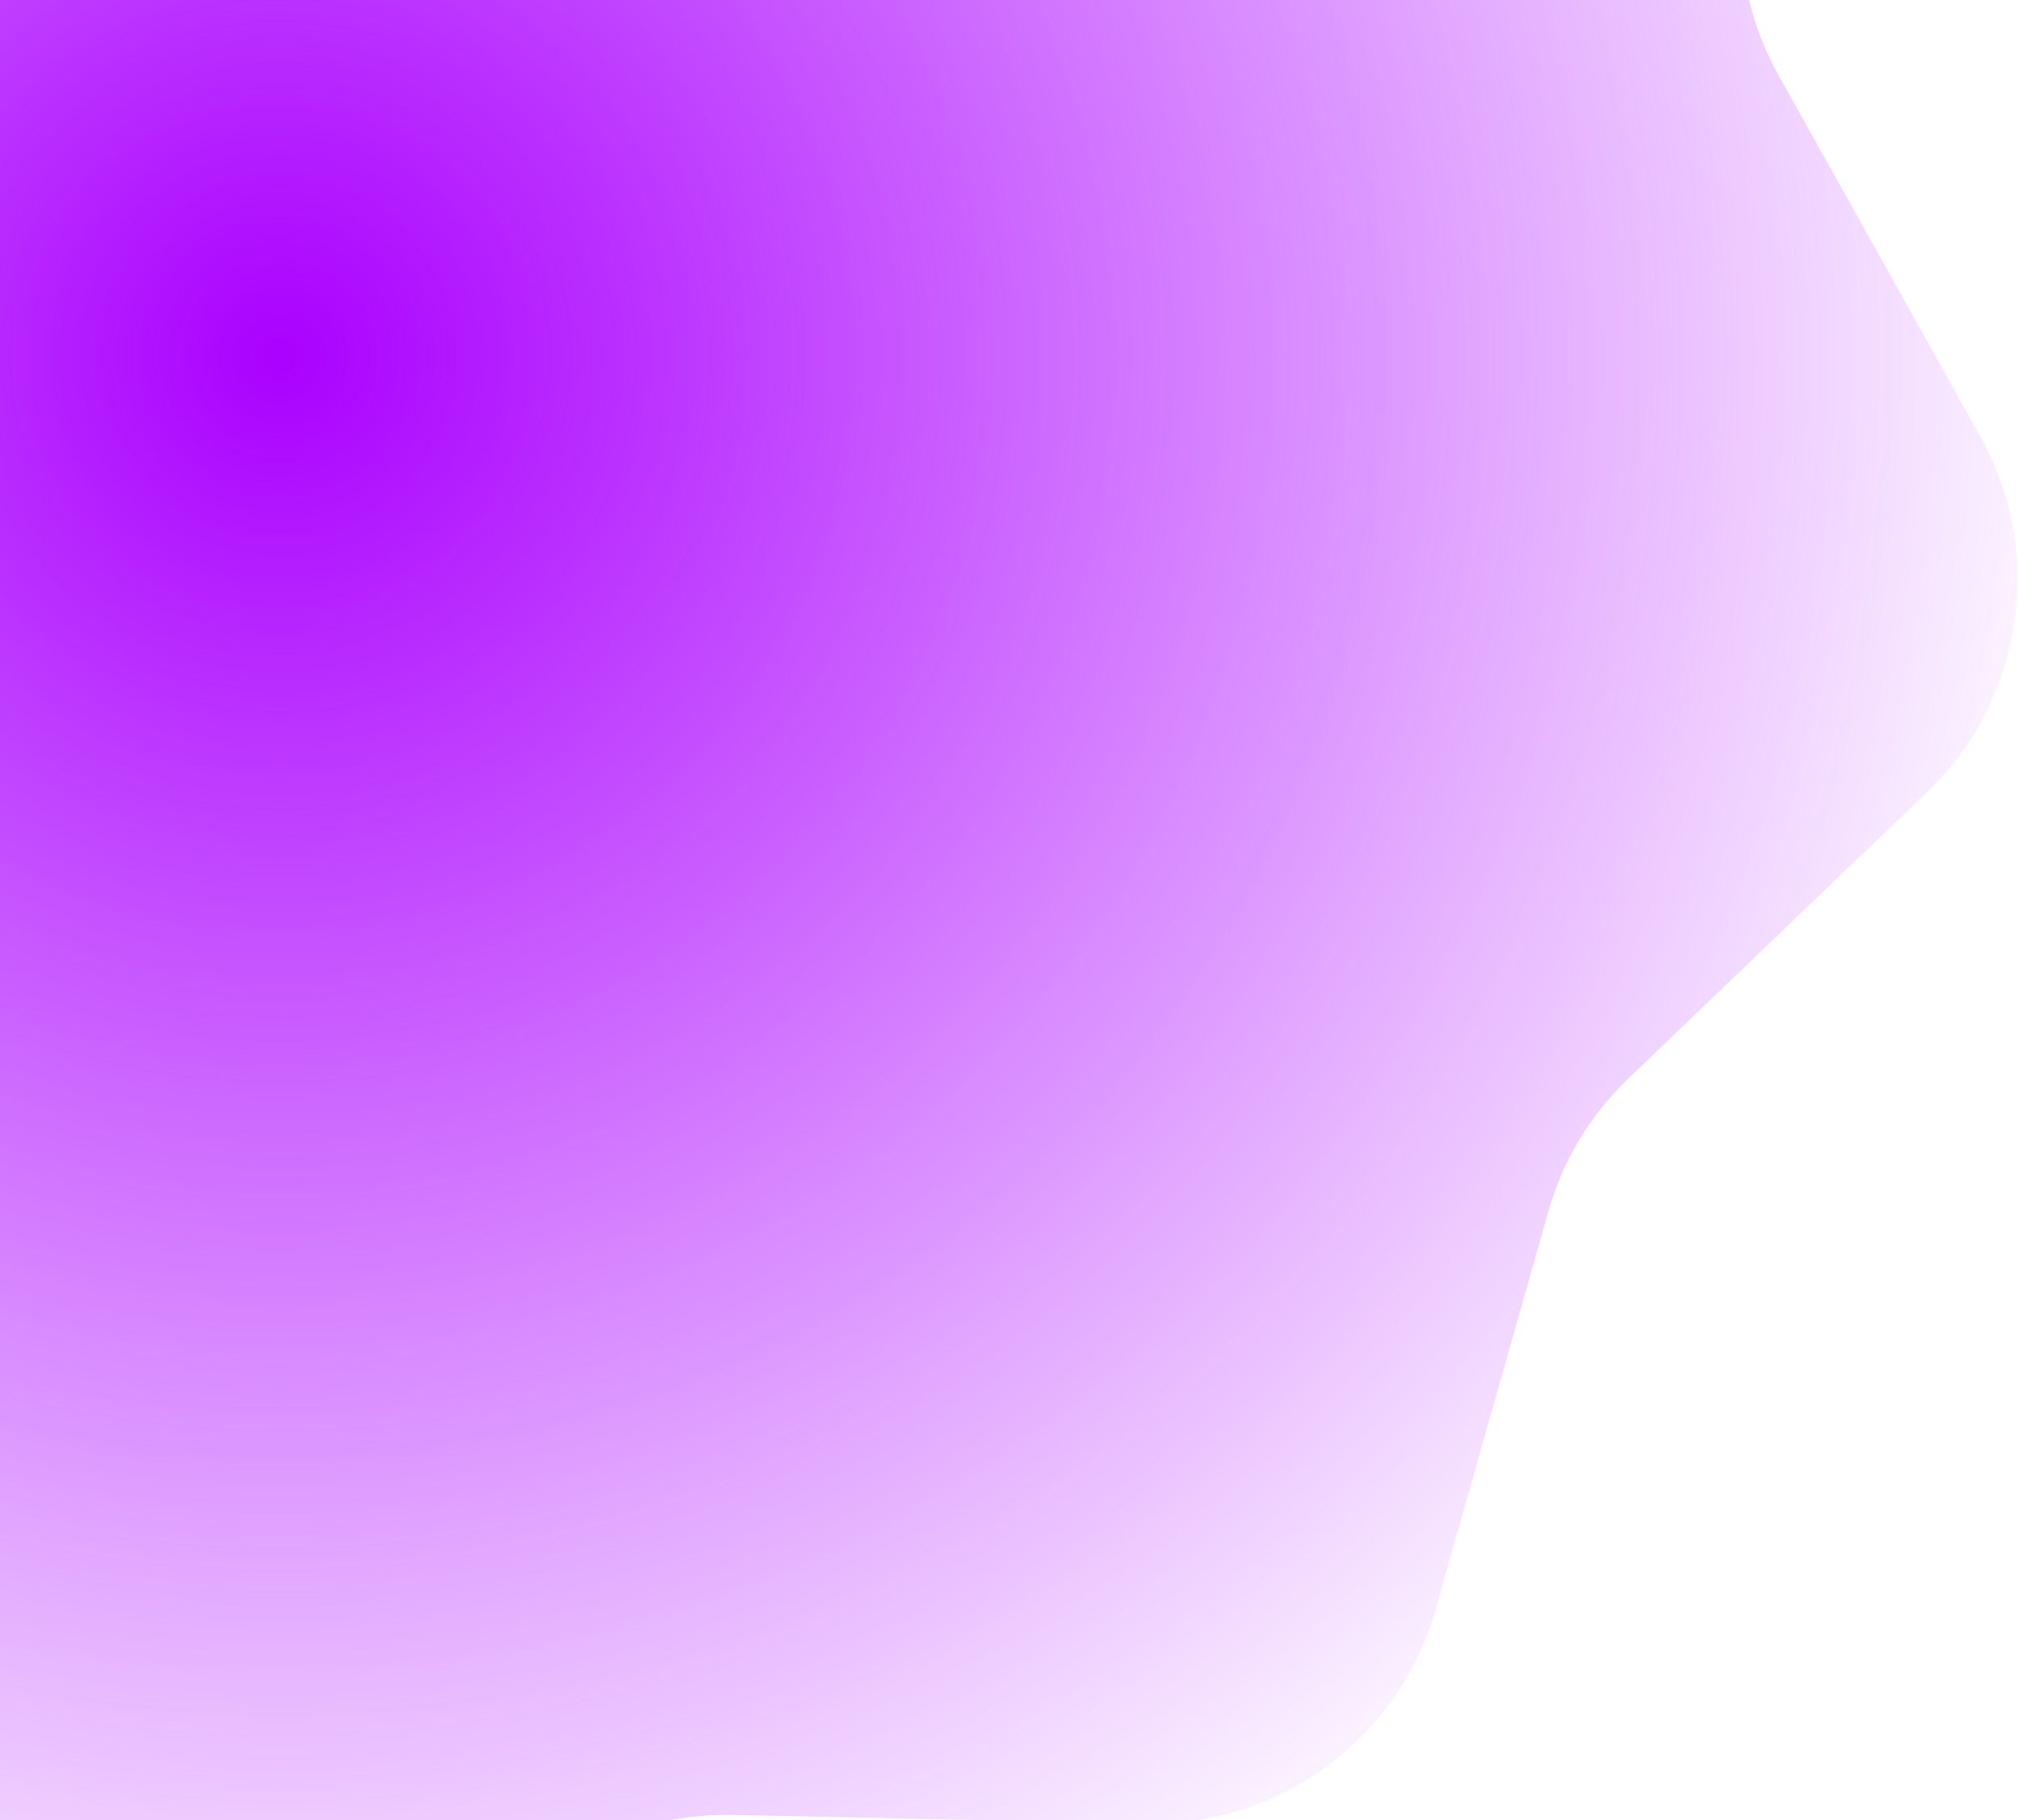
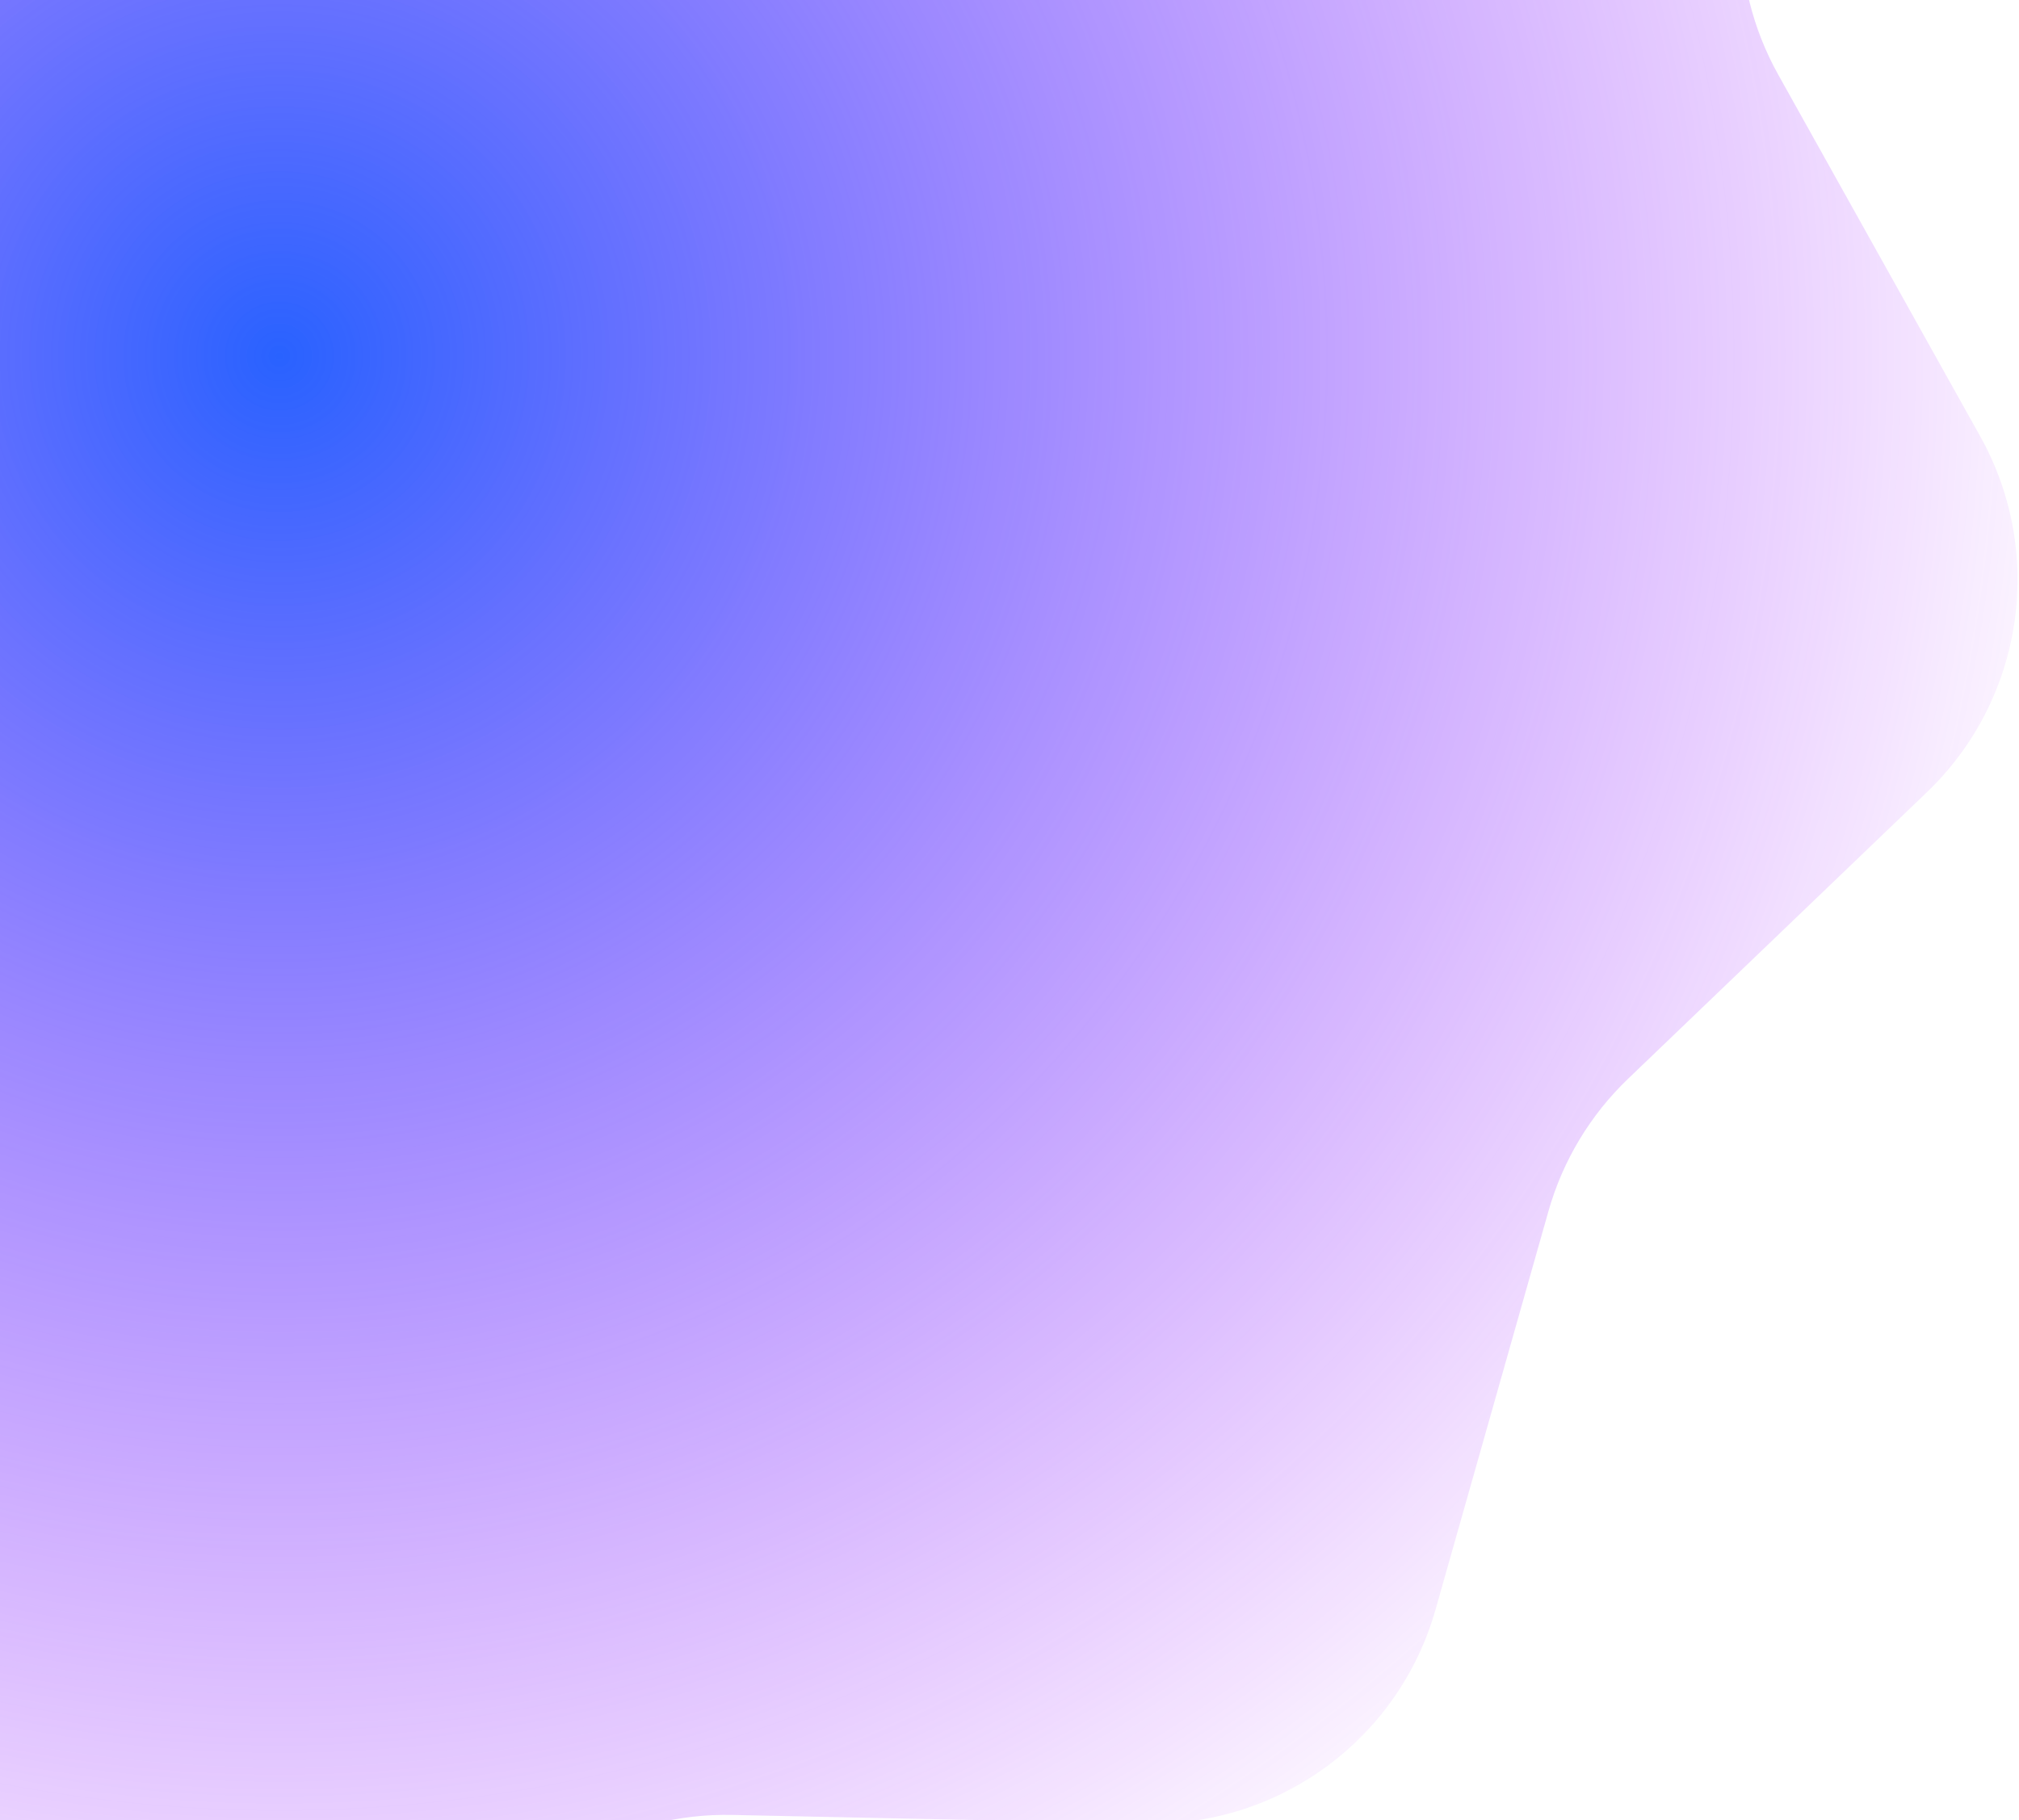
- <svg xmlns="http://www.w3.org/2000/svg" fill="none" height="612" viewBox="0 0 679 612" width="679">
-   <radialGradient id="a" cx="0" cy="0" gradientTransform="matrix(-492.0176 363.9543 -363.9543 -492.0176 97.9713 122.971)" gradientUnits="userSpaceOnUse" r="1">
-     <stop offset="0" stop-color="#a0f" />
-     <stop offset="1" stop-color="#a0f" stop-opacity="0" />
-   </radialGradient>
-   <path d="m516.408-261.834c43.342 12.283 72.926 52.278 71.986 97.316l-2.909 139.294c-.367 17.593 3.961 34.967 12.54 50.331l67.924 121.646c21.962 39.332 14.601 88.532-17.911 119.714l-100.552 96.439c-12.701 12.18-21.925 27.526-26.723 44.457l-37.987 134.045c-12.282 43.341-52.277 72.926-97.316 71.986l-139.293-2.909c-17.594-.367-34.967 3.961-50.332 12.54l-121.645 67.924c-39.332 21.962-88.532 14.601-119.714-17.911l-96.439-100.552c-12.181-12.701-27.526-21.925-44.457-26.723l-134.045-37.987c-43.342-12.282-72.926-52.277-71.986-97.316l2.909-139.293c.367-17.594-3.962-34.967-12.541-50.332l-67.923-121.645c-21.962-39.332-14.601-88.532 17.911-119.714l100.552-96.439c12.7-12.181 21.924-27.526 26.722-44.457l37.987-134.045c12.283-43.342 52.278-72.926 97.316-71.986l139.294 2.909c17.593.367 34.967-3.962 50.331-12.541l121.646-67.923c39.332-21.962 88.532-14.601 119.714 17.911l96.439 100.552c12.18 12.7 27.526 21.924 44.457 26.722z" fill="url(#a)" />
+ <svg xmlns="http://www.w3.org/2000/svg" width="679" height="612" viewBox="0 0 679 612" fill="none">
+   <path d="M516.408 -261.834C559.75 -249.551 589.334 -209.556 588.394 -164.518L585.485 -25.224C585.118 -7.631 589.447 9.743 598.026 25.107L665.949 146.753C687.911 186.085 680.55 235.285 648.038 266.467L547.486 362.906C534.786 375.086 525.562 390.432 520.764 407.363L482.776 541.408C470.494 584.749 430.499 614.334 385.461 613.394L246.167 610.485C228.574 610.118 211.2 614.446 195.836 623.025L74.19 690.949C34.858 712.911 -14.342 705.55 -45.524 673.038L-141.963 572.486C-154.143 559.785 -169.489 550.561 -186.42 545.763L-320.465 507.776C-363.807 495.494 -393.391 455.499 -392.451 410.46L-389.542 271.167C-389.175 253.573 -393.503 236.2 -402.083 220.835L-470.006 99.19C-491.968 59.858 -484.607 10.658 -452.095 -20.524L-351.543 -116.963C-338.843 -129.144 -329.618 -144.489 -324.821 -161.42L-286.833 -295.465C-274.551 -338.807 -234.556 -368.391 -189.518 -367.451L-50.224 -364.542C-32.63 -364.175 -15.257 -368.504 0.107 -377.083L121.753 -445.006C161.085 -466.968 210.285 -459.607 241.467 -427.095L337.906 -326.543C350.087 -313.843 365.432 -304.619 382.363 -299.821L516.408 -261.834Z" fill="url(#paint0_radial_568_102)" />
+   <defs>
+     <radialGradient id="paint0_radial_568_102" cx="0" cy="0" r="1" gradientUnits="userSpaceOnUse" gradientTransform="translate(97.9716 122.971) rotate(143.509) scale(612)">
+       <stop stop-color="#2962FF" />
+       <stop offset="1" stop-color="#AA00FF" stop-opacity="0" />
+     </radialGradient>
+   </defs>
</svg>
